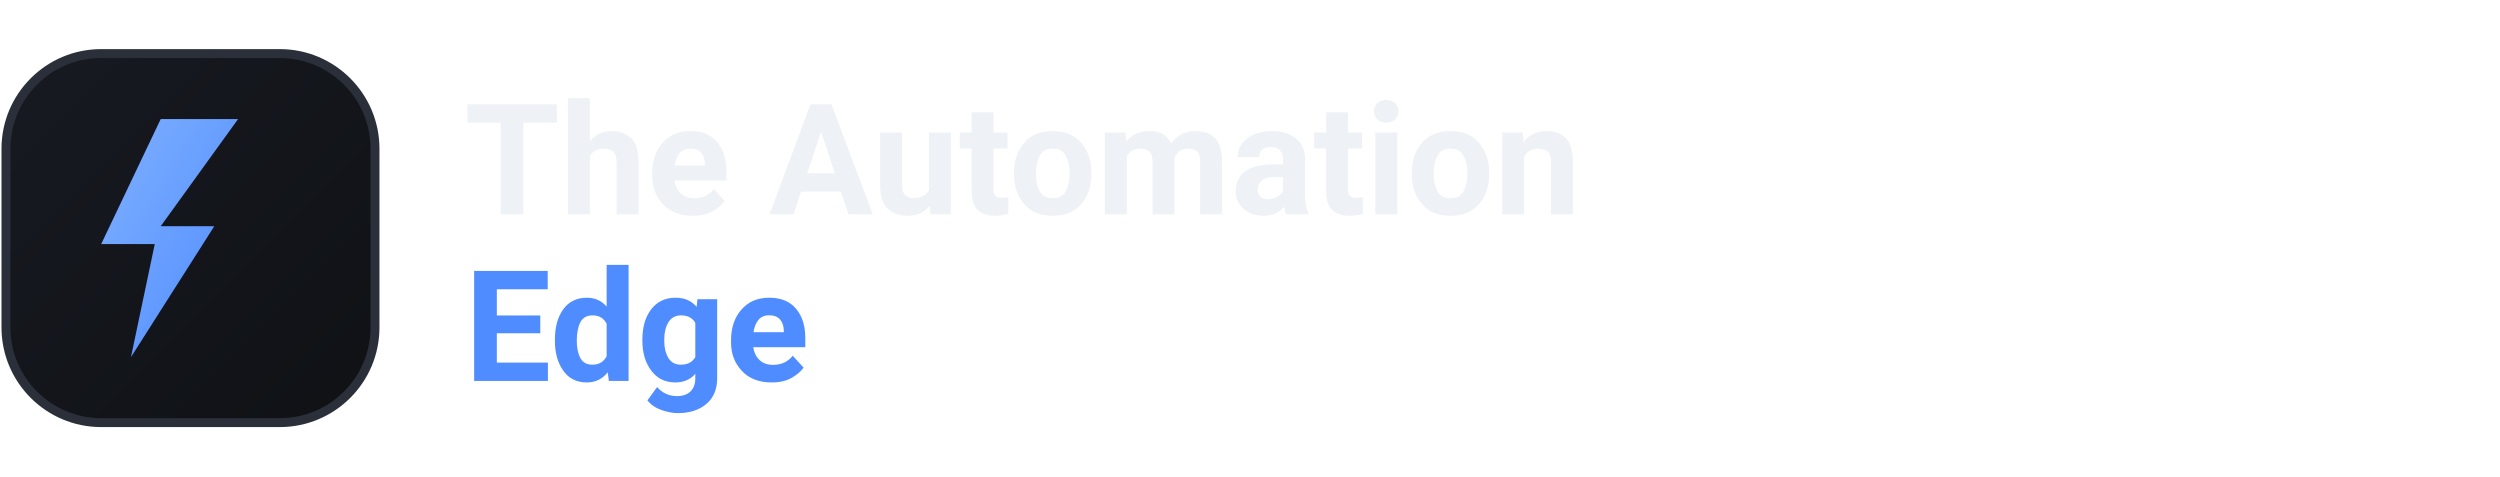
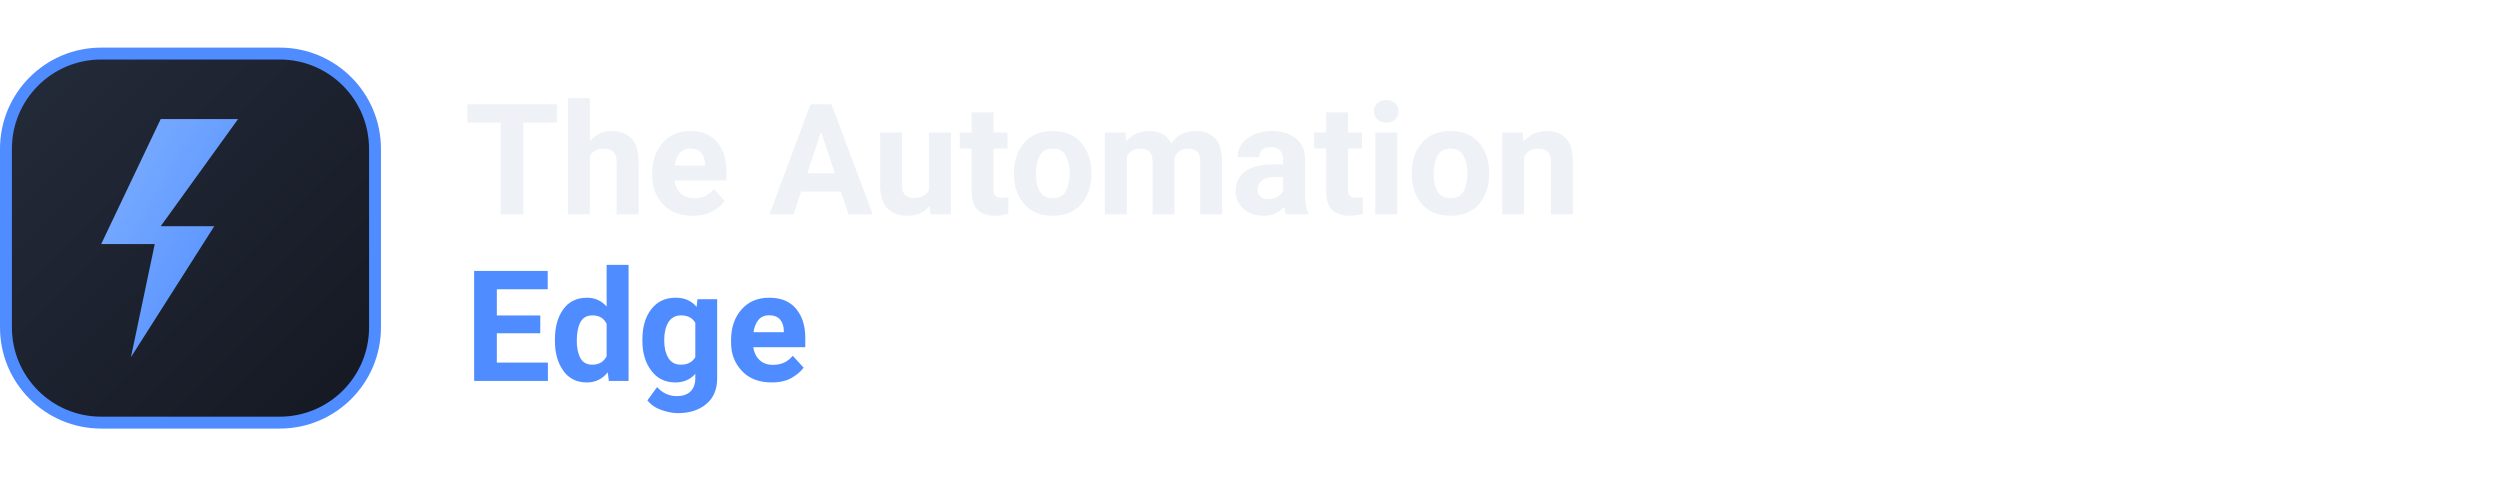
<svg xmlns="http://www.w3.org/2000/svg" viewBox="0 0 420 80" width="420" height="80" role="img" aria-labelledby="logoTitle logoDesc">
  <defs>
    <linearGradient id="bg-grad" x1="0" y1="0" x2="1" y2="1">
-       <stop offset="0%" stop-color="#171a21" />
-       <stop offset="100%" stop-color="#0f1115" />
+       <stop offset="0%" stop-color="#242b3a" />
+       <stop offset="100%" stop-color="#141822" />
    </linearGradient>
    <linearGradient id="bolt-grad" x1="0" y1="0" x2="1" y2="1">
      <stop offset="0%" stop-color="#7fb0ff" />
      <stop offset="100%" stop-color="#4f8cff" />
    </linearGradient>
  </defs>
  <g transform="translate(0,8)">
-     <rect x="1" y="1" width="62" height="62" rx="16" fill="url(#bg-grad)" stroke="#2a2f3a" stroke-width="1.5" />
+     <rect x="1" y="1" width="62" height="62" rx="16" fill="url(#bg-grad)" stroke="#4f8cff" stroke-width="2" />
    <path d="M 27 12 L 40 12 L 27 30 L 36 30 L 22 52 L 26 33 L 17 33 Z" fill="url(#bolt-grad)" />
  </g>
  <g transform="translate(78,0)" font-family="-apple-system, BlinkMacSystemFont, 'Segoe UI', Roboto, Arial, sans-serif">
    <text x="0" y="36" font-size="26" font-weight="700" fill="#eef1f5">The Automation</text>
    <text x="0" y="64" font-size="26" font-weight="700" fill="#4f8cff">Edge</text>
  </g>
</svg>
